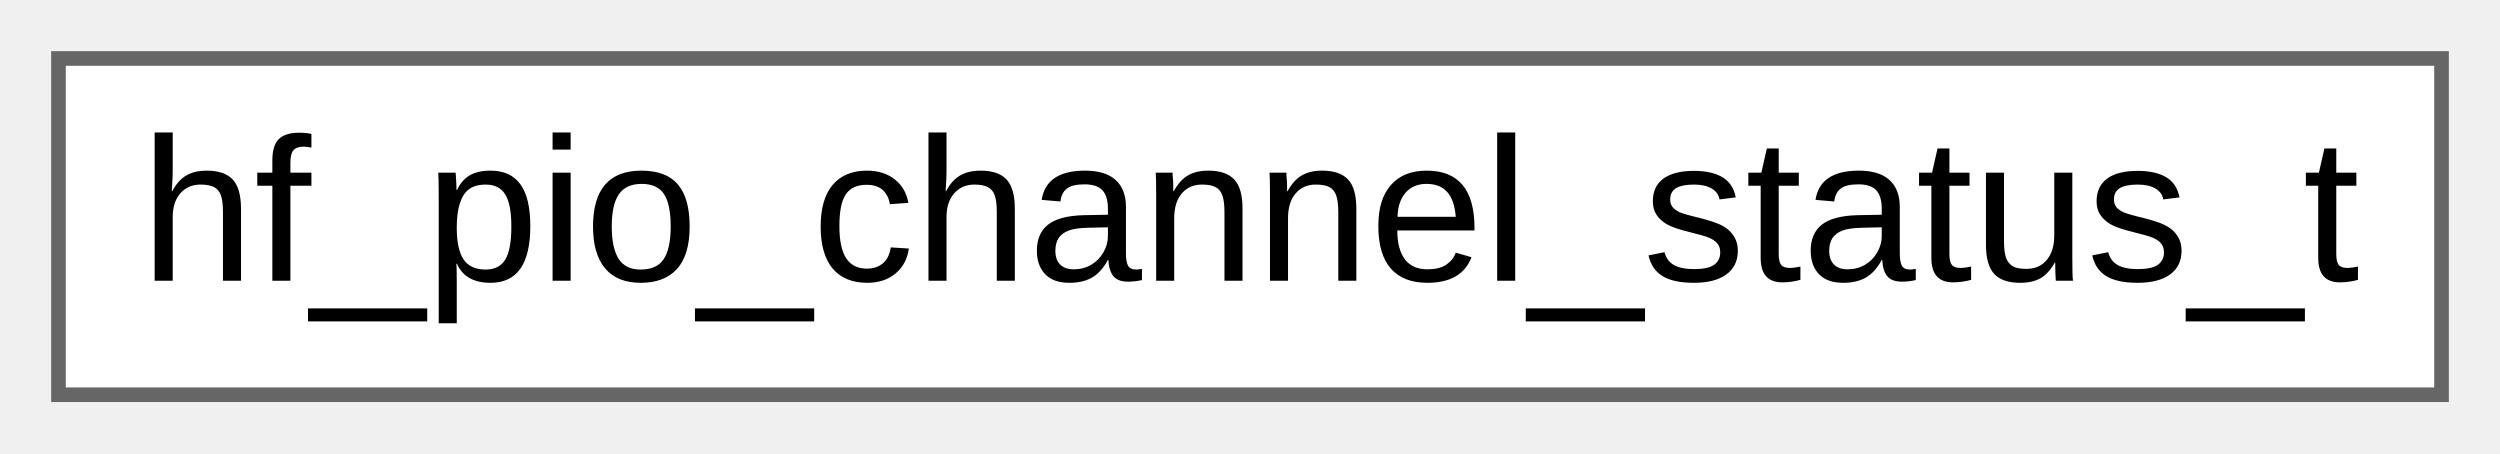
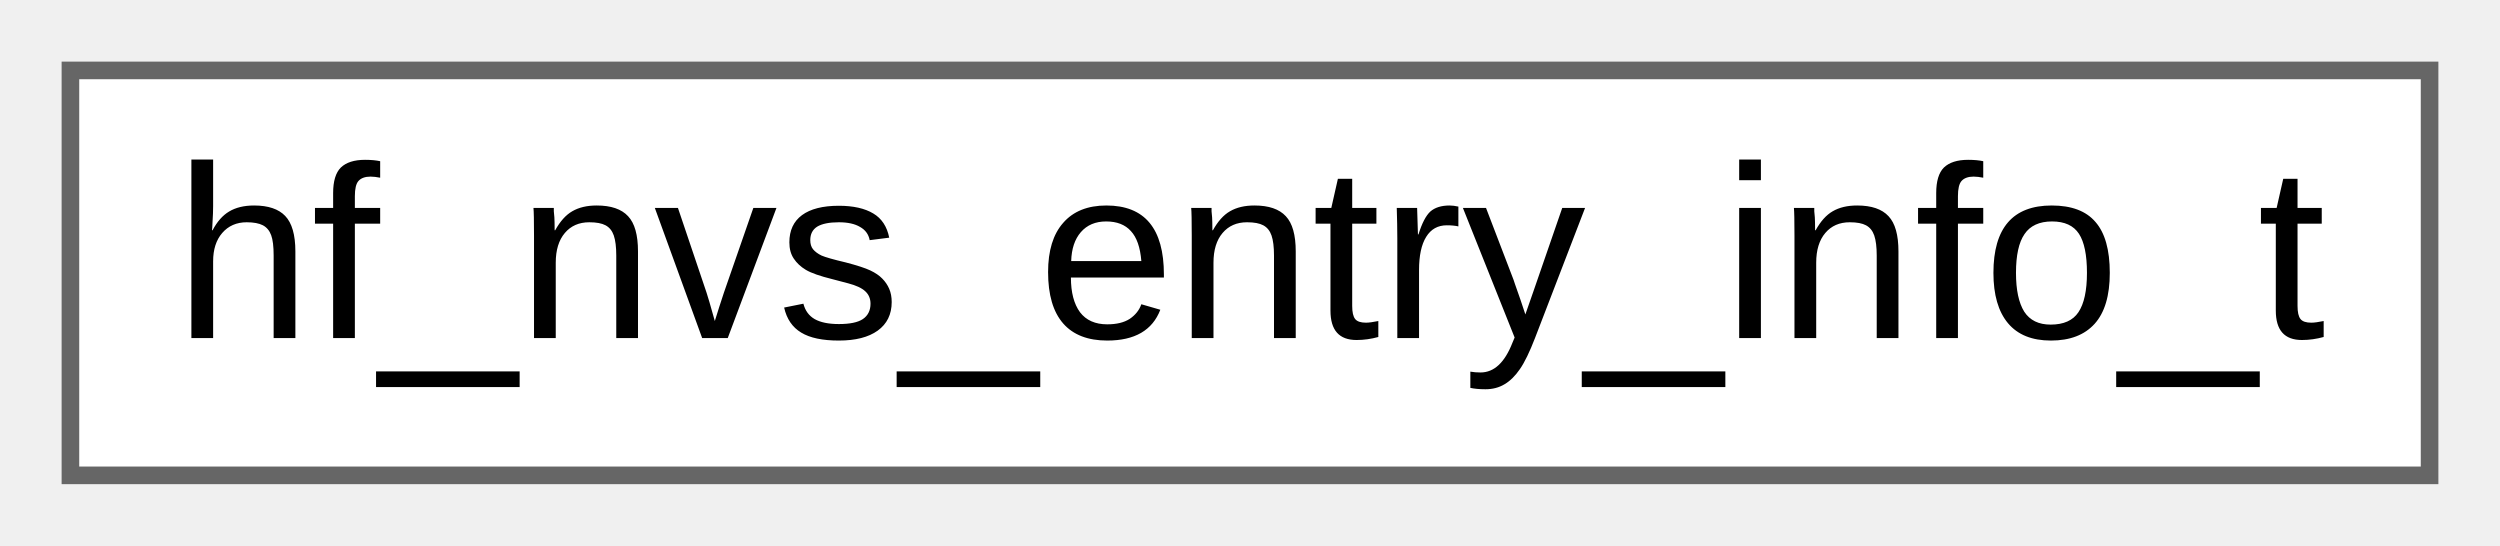
- <svg xmlns="http://www.w3.org/2000/svg" xmlns:xlink="http://www.w3.org/1999/xlink" width="171pt" height="31pt" viewBox="0.00 0.00 171.00 31.00">
+ <svg xmlns="http://www.w3.org/2000/svg" xmlns:xlink="http://www.w3.org/1999/xlink" width="142pt" height="31pt" viewBox="0.00 0.00 142.00 31.00">
  <g id="graph0" class="graph" transform="scale(1 1) rotate(0) translate(4 27)">
    <g id="Node000000" class="node">
      <g id="a_Node000000">
-         <a xlink:href="structhf__pio__channel__status__t.html" target="_top" xlink:title="PIO channel status information.">
-           <polygon fill="white" stroke="#666666" points="163,-23 0,-23 0,0 163,0 163,-23" />
-           <text text-anchor="middle" x="81.5" y="-7.8" font-family="Arial" font-size="14.00">hf_pio_channel_status_t</text>
+         <a xlink:href="structhf__nvs__entry__info__t.html" target="_top" xlink:title="ESP32 NVS entry information.">
+           <polygon fill="white" stroke="#666666" points="134,-23 0,-23 0,0 134,0 134,-23" />
+           <text text-anchor="middle" x="67" y="-7.8" font-family="Arial" font-size="14.00">hf_nvs_entry_info_t</text>
        </a>
      </g>
    </g>
  </g>
</svg>
